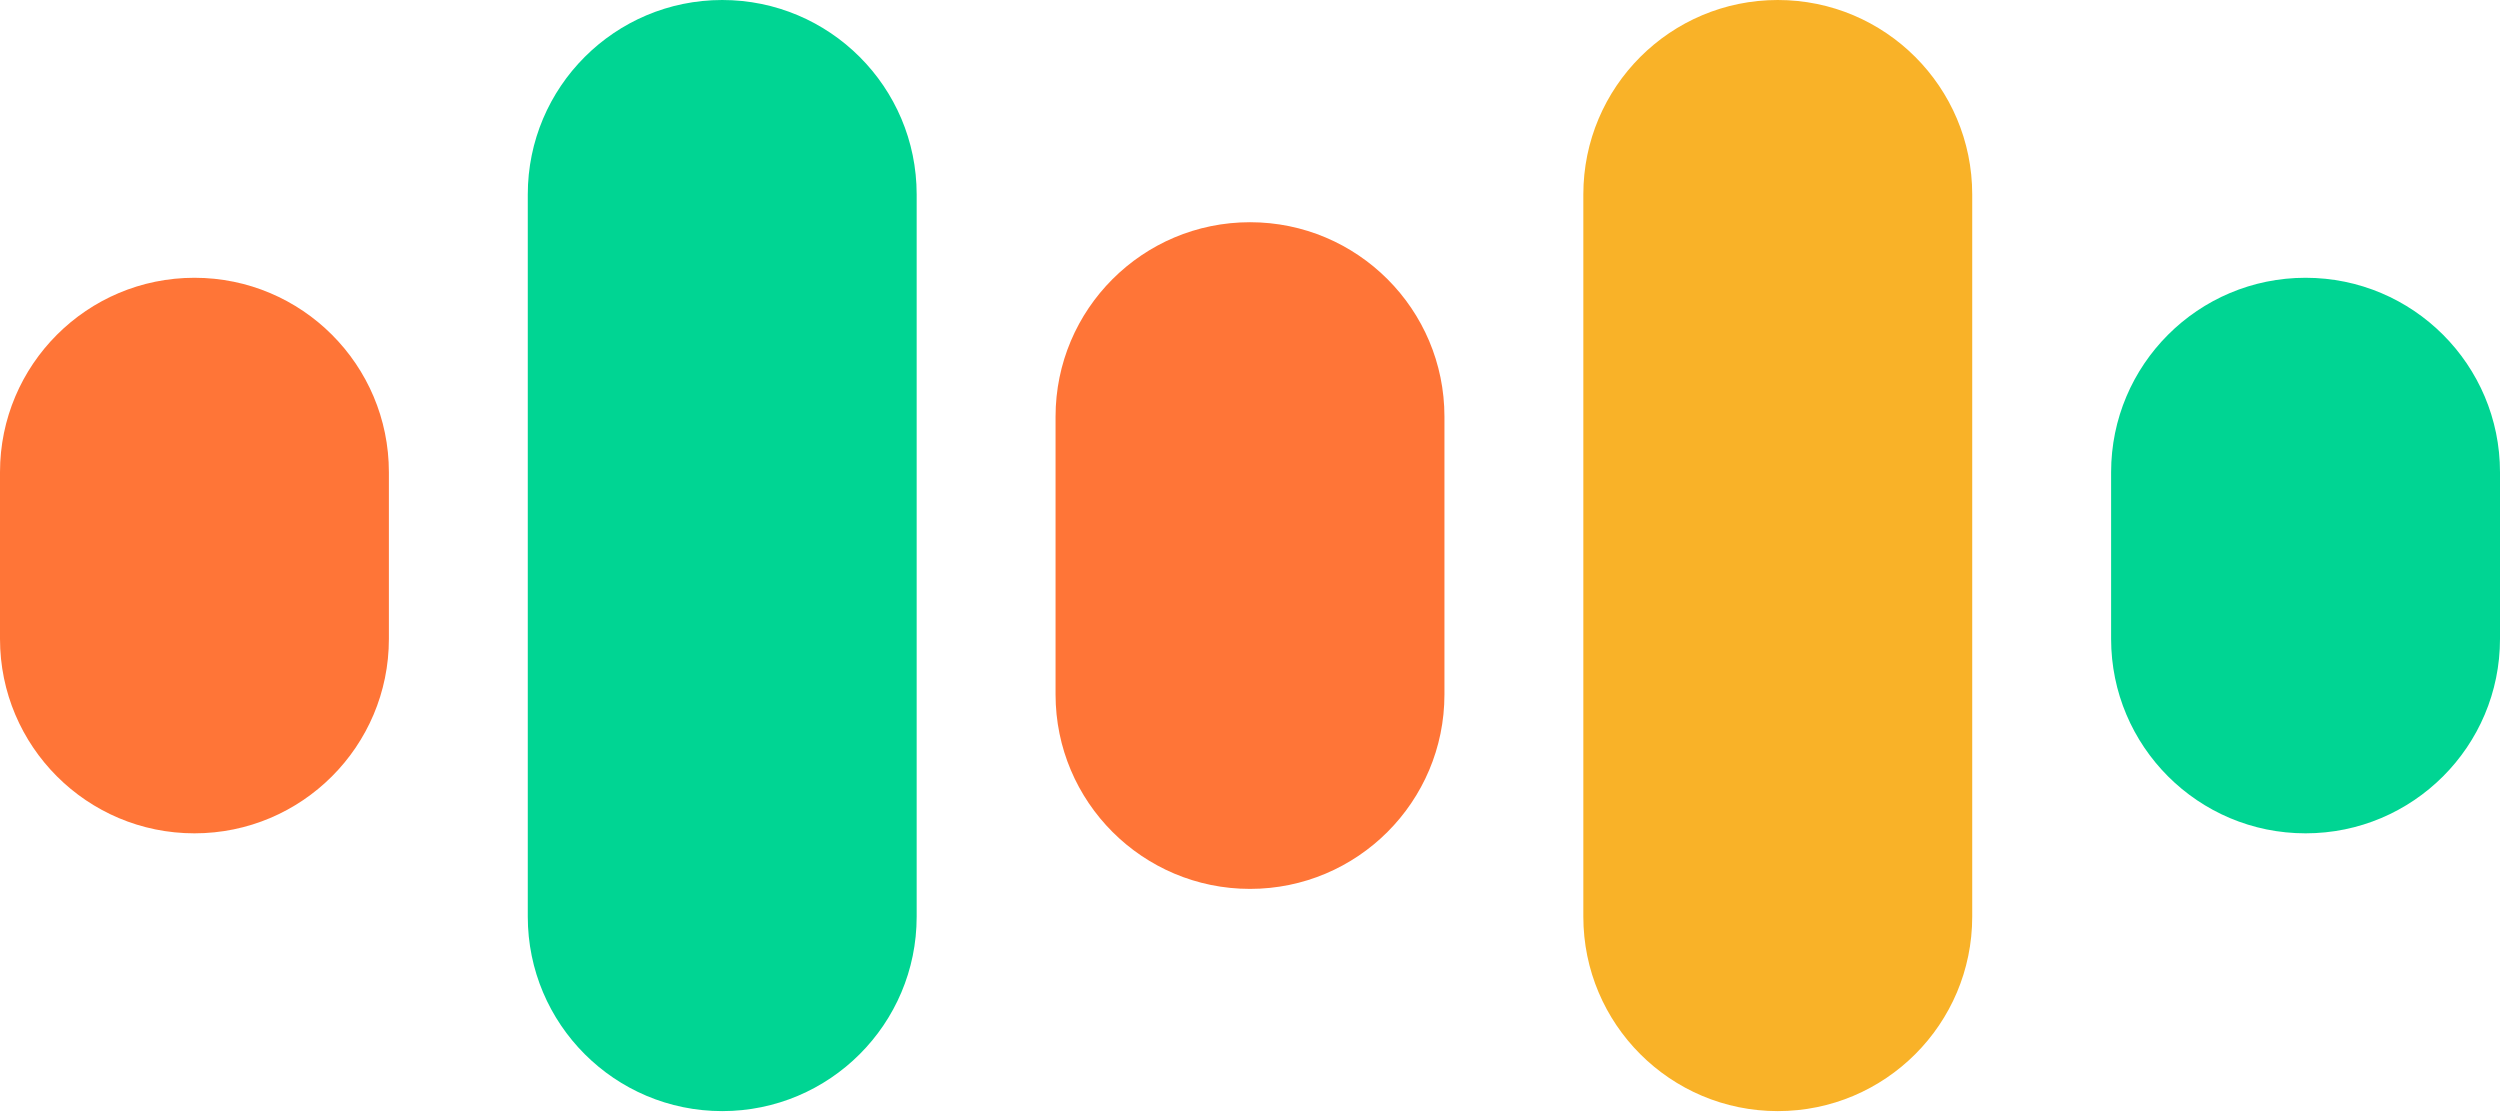
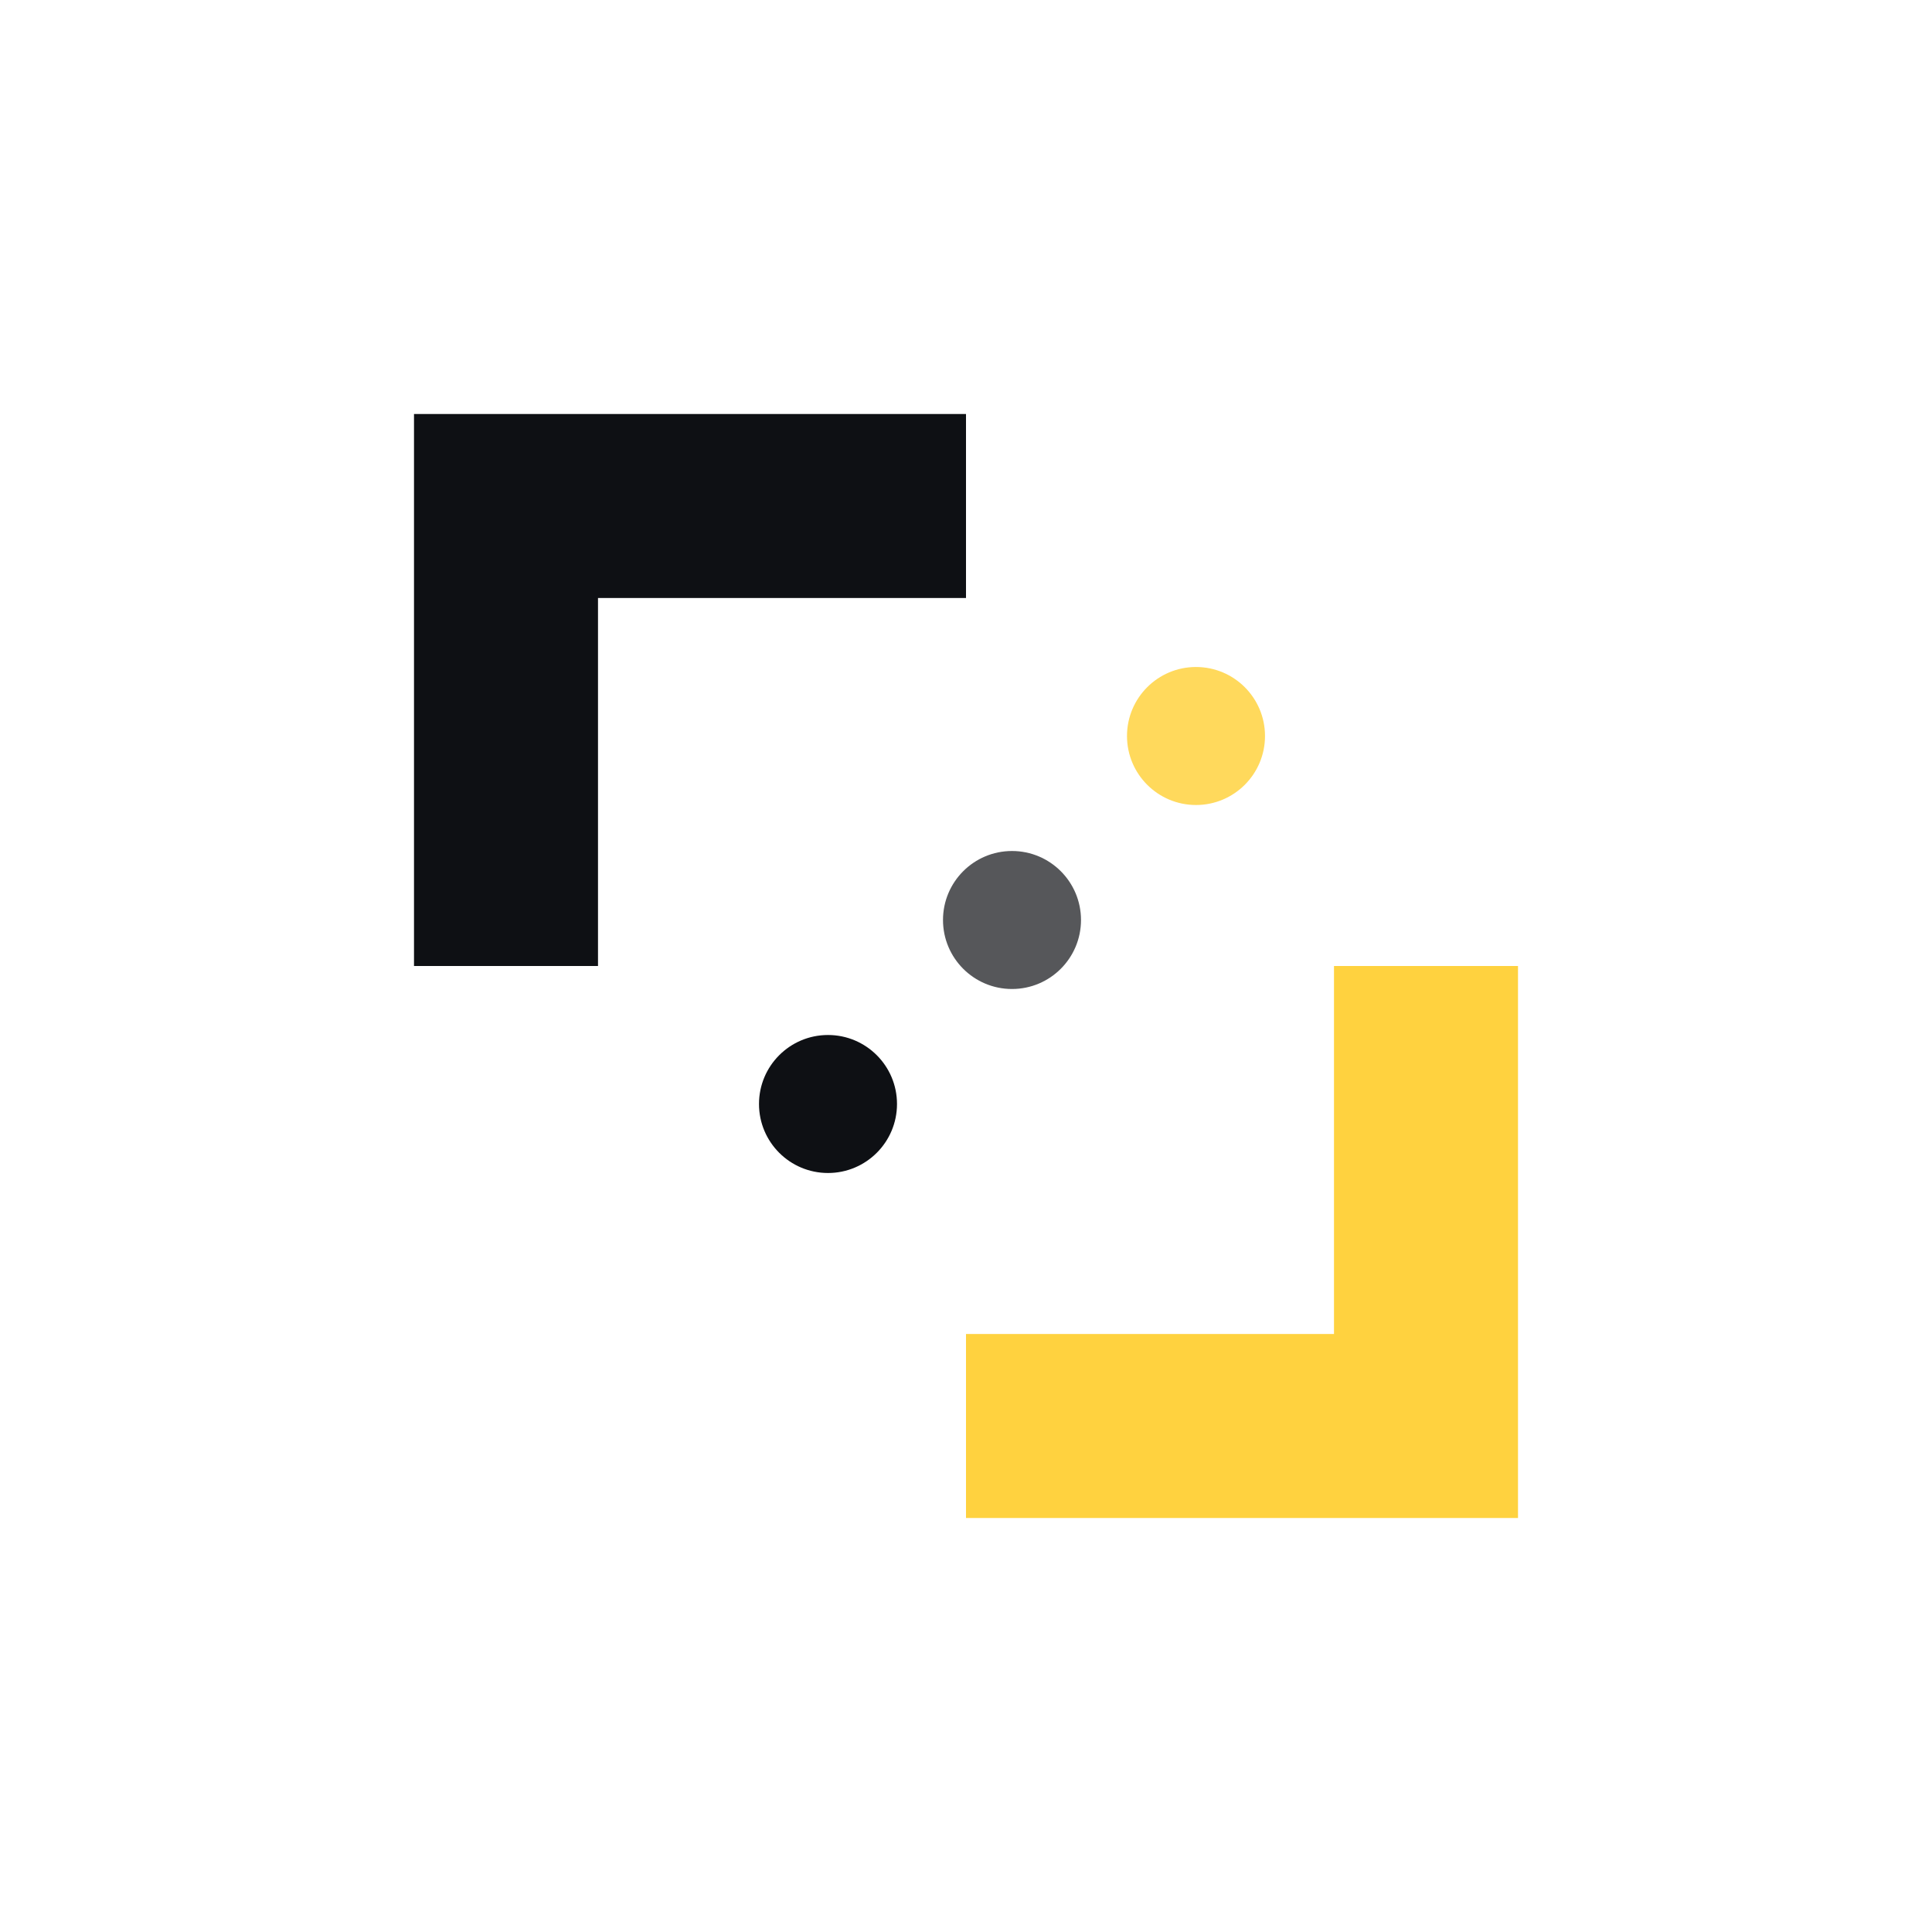
- <svg xmlns="http://www.w3.org/2000/svg" width="225" height="100" viewBox="0 0 225 100" fill="none">
-   <rect x="0" y="25" width="35" height="50" rx="17.5" fill="#FF7537" />
-   <rect x="47.5" y="0" width="35" height="100" rx="17.5" fill="#00D593" />
-   <rect x="95" y="20" width="35" height="60" rx="17.5" fill="#FF7537" />
-   <rect x="142.5" y="0" width="35" height="100" rx="17.5" fill="#F9B228" />
-   <rect x="190" y="25" width="35" height="50" rx="17.5" fill="#00D593" />
+ <svg xmlns="http://www.w3.org/2000/svg" width="42" height="42" viewBox="0 0 42 42" fill="none">
+   <style>
+     .l { fill: #0e1014; }
+     @media (prefers-color-scheme: dark) { .l { fill: #f1ead8; } }
+   </style>
+   <rect width="42" height="42" rx="9" fill="none" />
+   <path class="l" d="M9 9 H21 V13 H13 V21 H9 Z" />
+   <path d="M33 33 H21 V29 H29 V21 H33 Z" fill="#ffd23f" />
+   <circle class="l" cx="18" cy="24" r="1.5" />
+   <circle class="l" cx="22" cy="20" r="1.5" opacity="0.7" />
+   <circle cx="26" cy="16" r="1.5" fill="#ffd23f" opacity="0.85" />
</svg>
